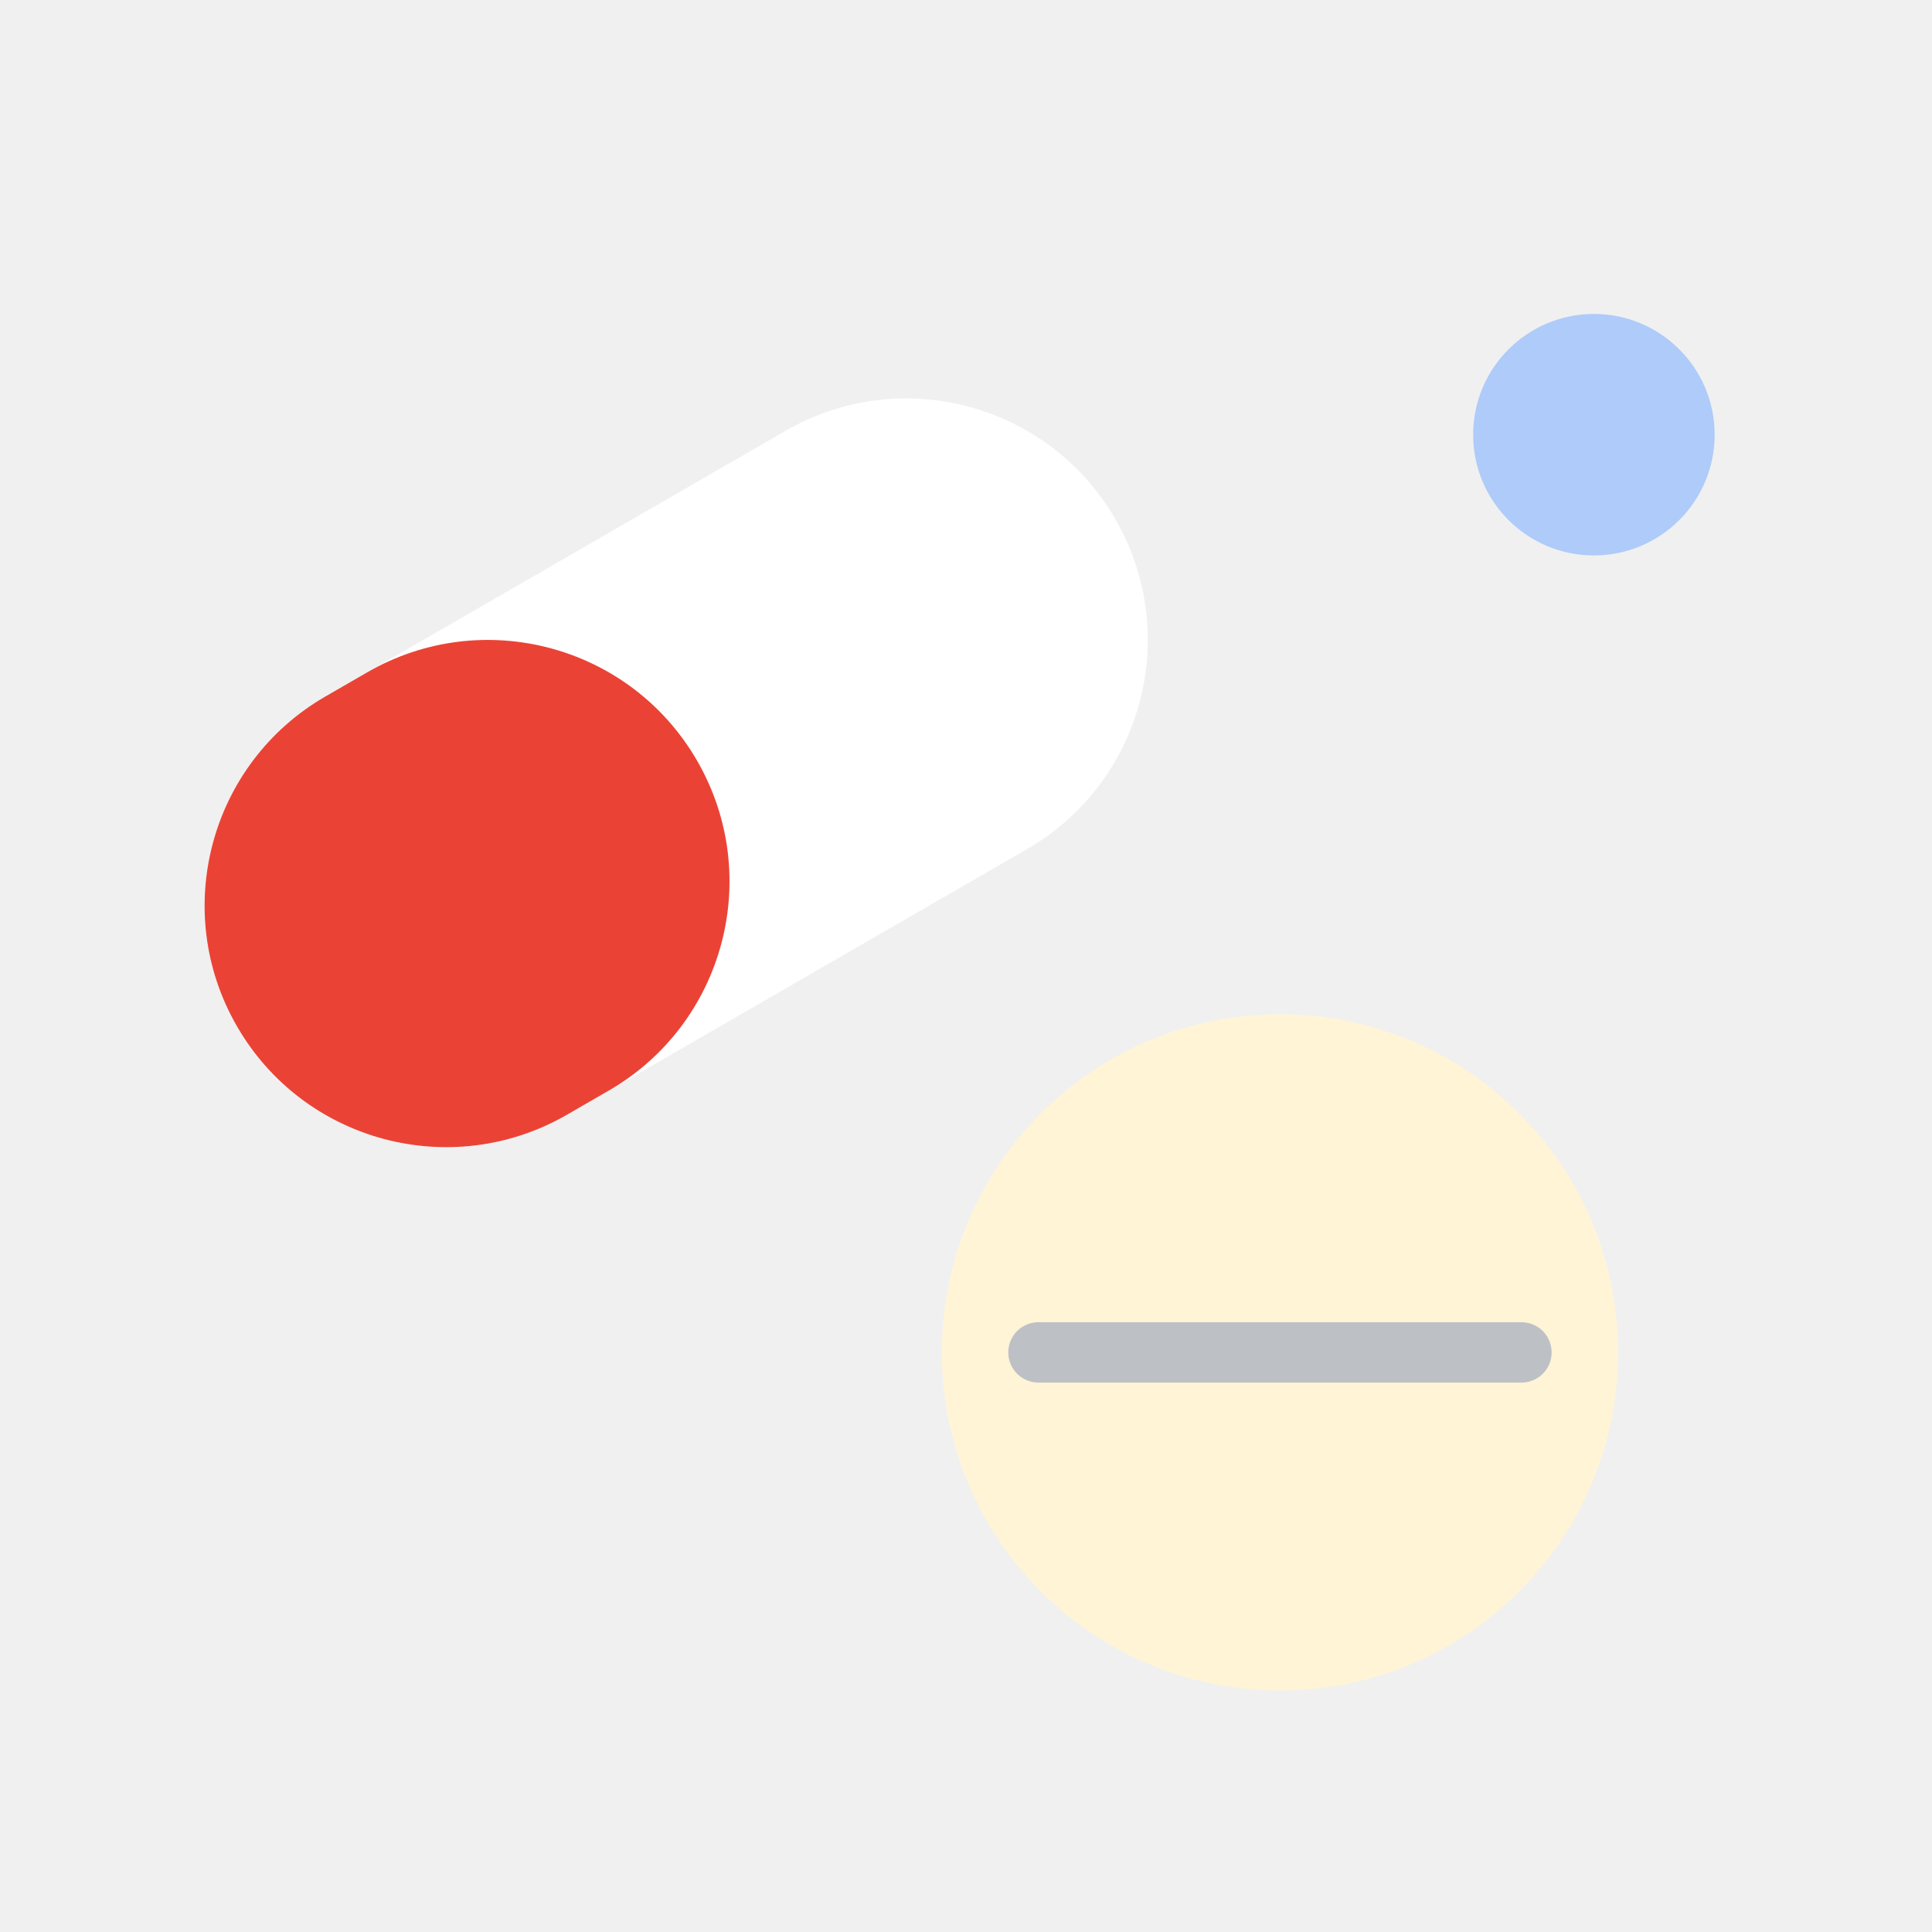
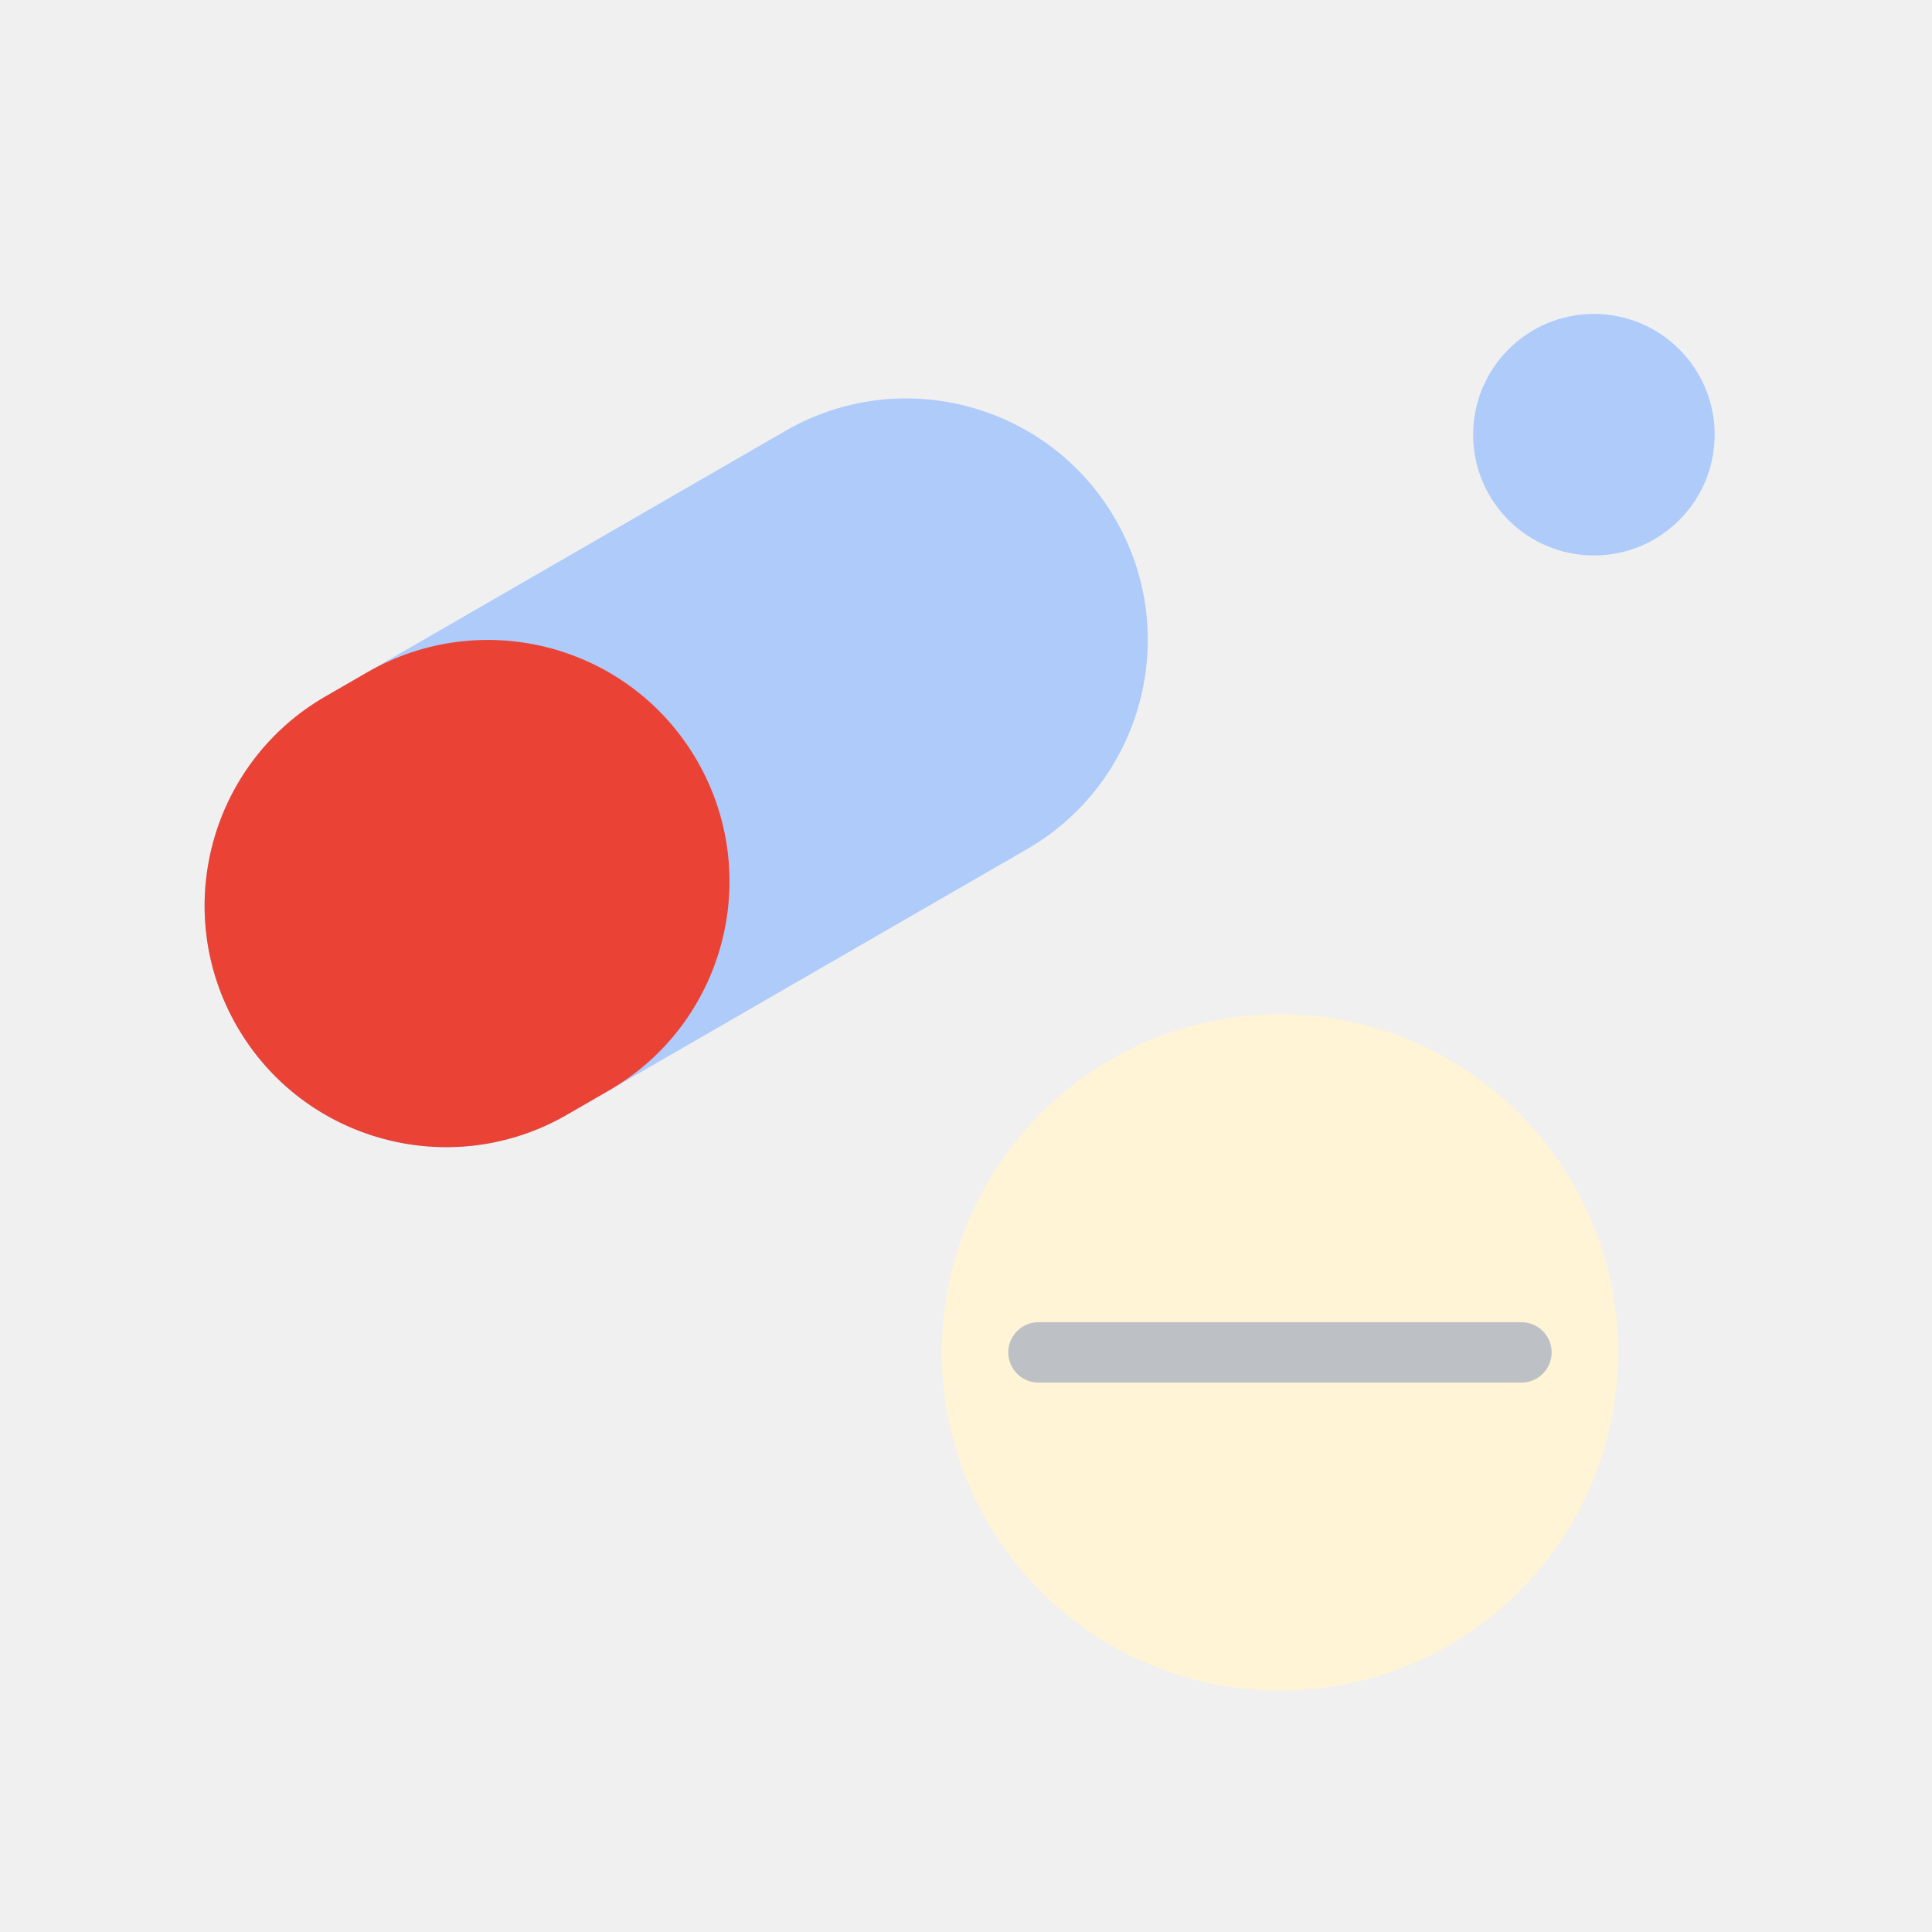
<svg xmlns="http://www.w3.org/2000/svg" viewBox="0 0 160 160">
-   <rect x="14" y="44" width="84" height="40" rx="20" transform="rotate(-30 56 64)" fill="#FFFFFF" />
+   <rect x="14" y="44" width="84" height="40" rx="20" transform="rotate(-30 56 64)" fill="#AECBFA" />
  <rect x="14" y="44" width="44" height="40" rx="20" transform="rotate(-30 56 64)" fill="#EA4335" />
  <circle cx="106" cy="112" r="28" fill="#FFF4D6" />
  <path d="M86 112h40" fill="none" stroke-width="5" stroke-linecap="round" stroke-linejoin="round" stroke="#BDC1C6" />
  <circle cx="132" cy="36" r="10" fill="#AECBFA" />
</svg>
